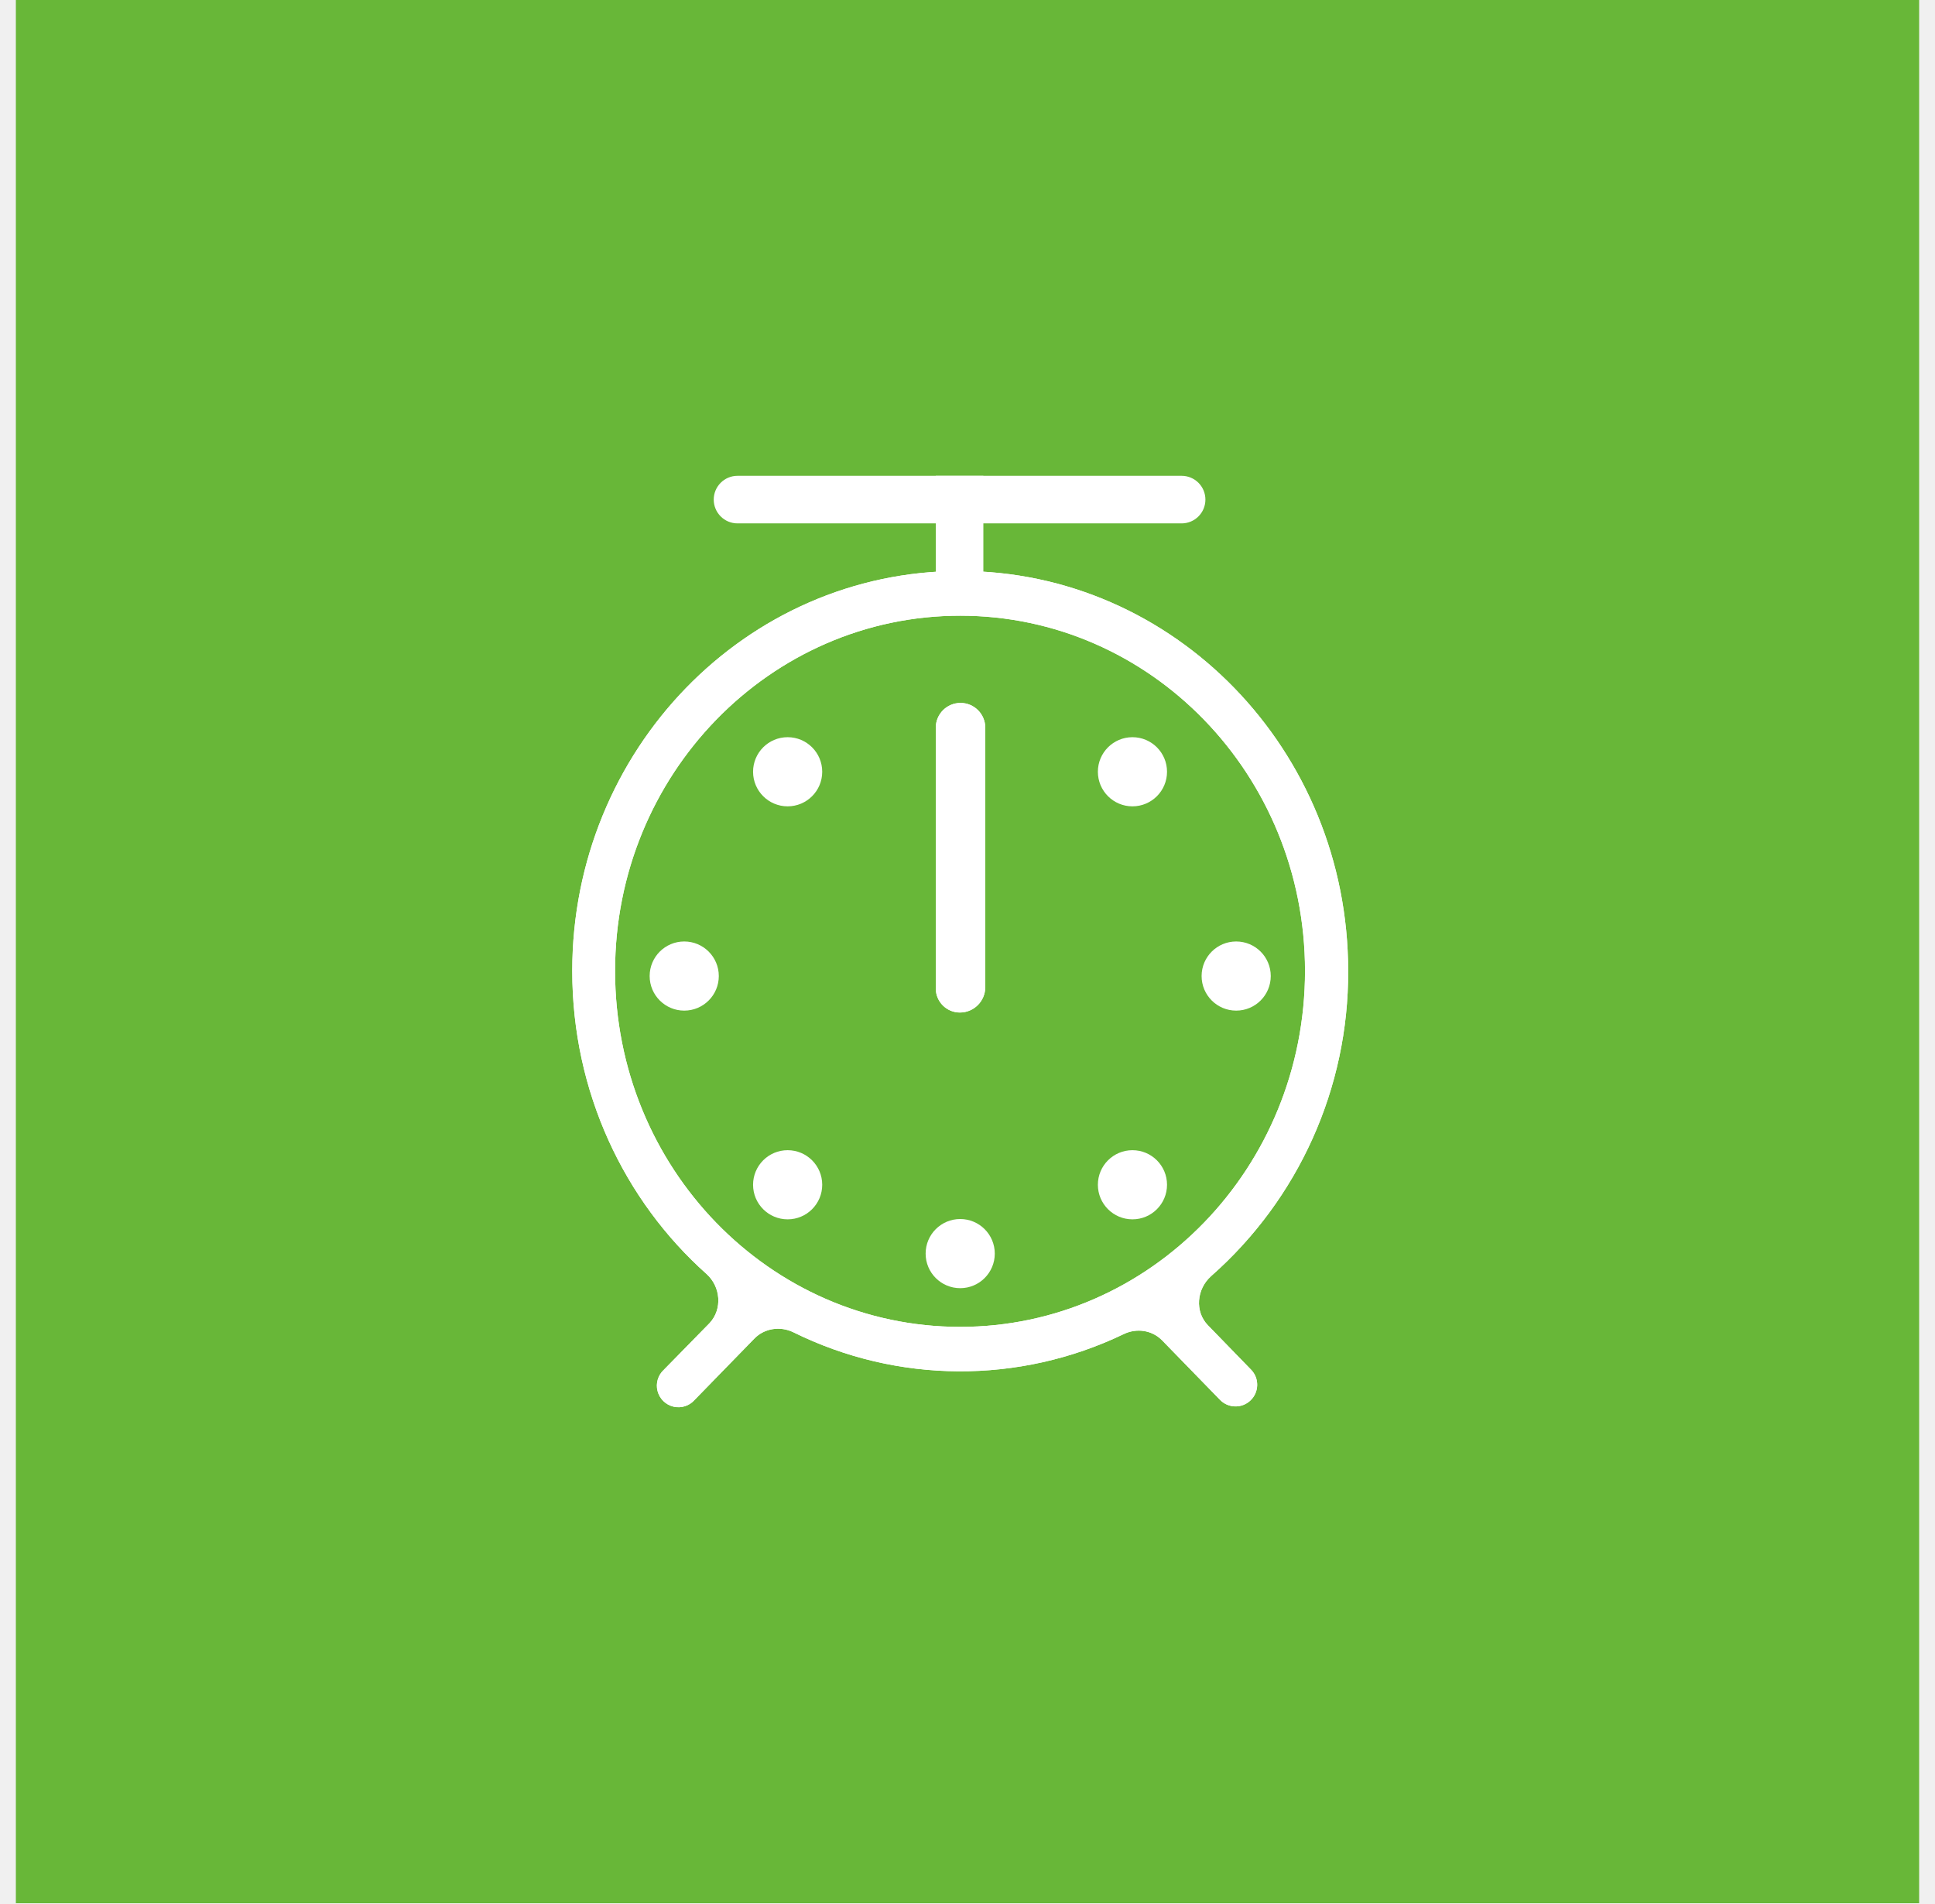
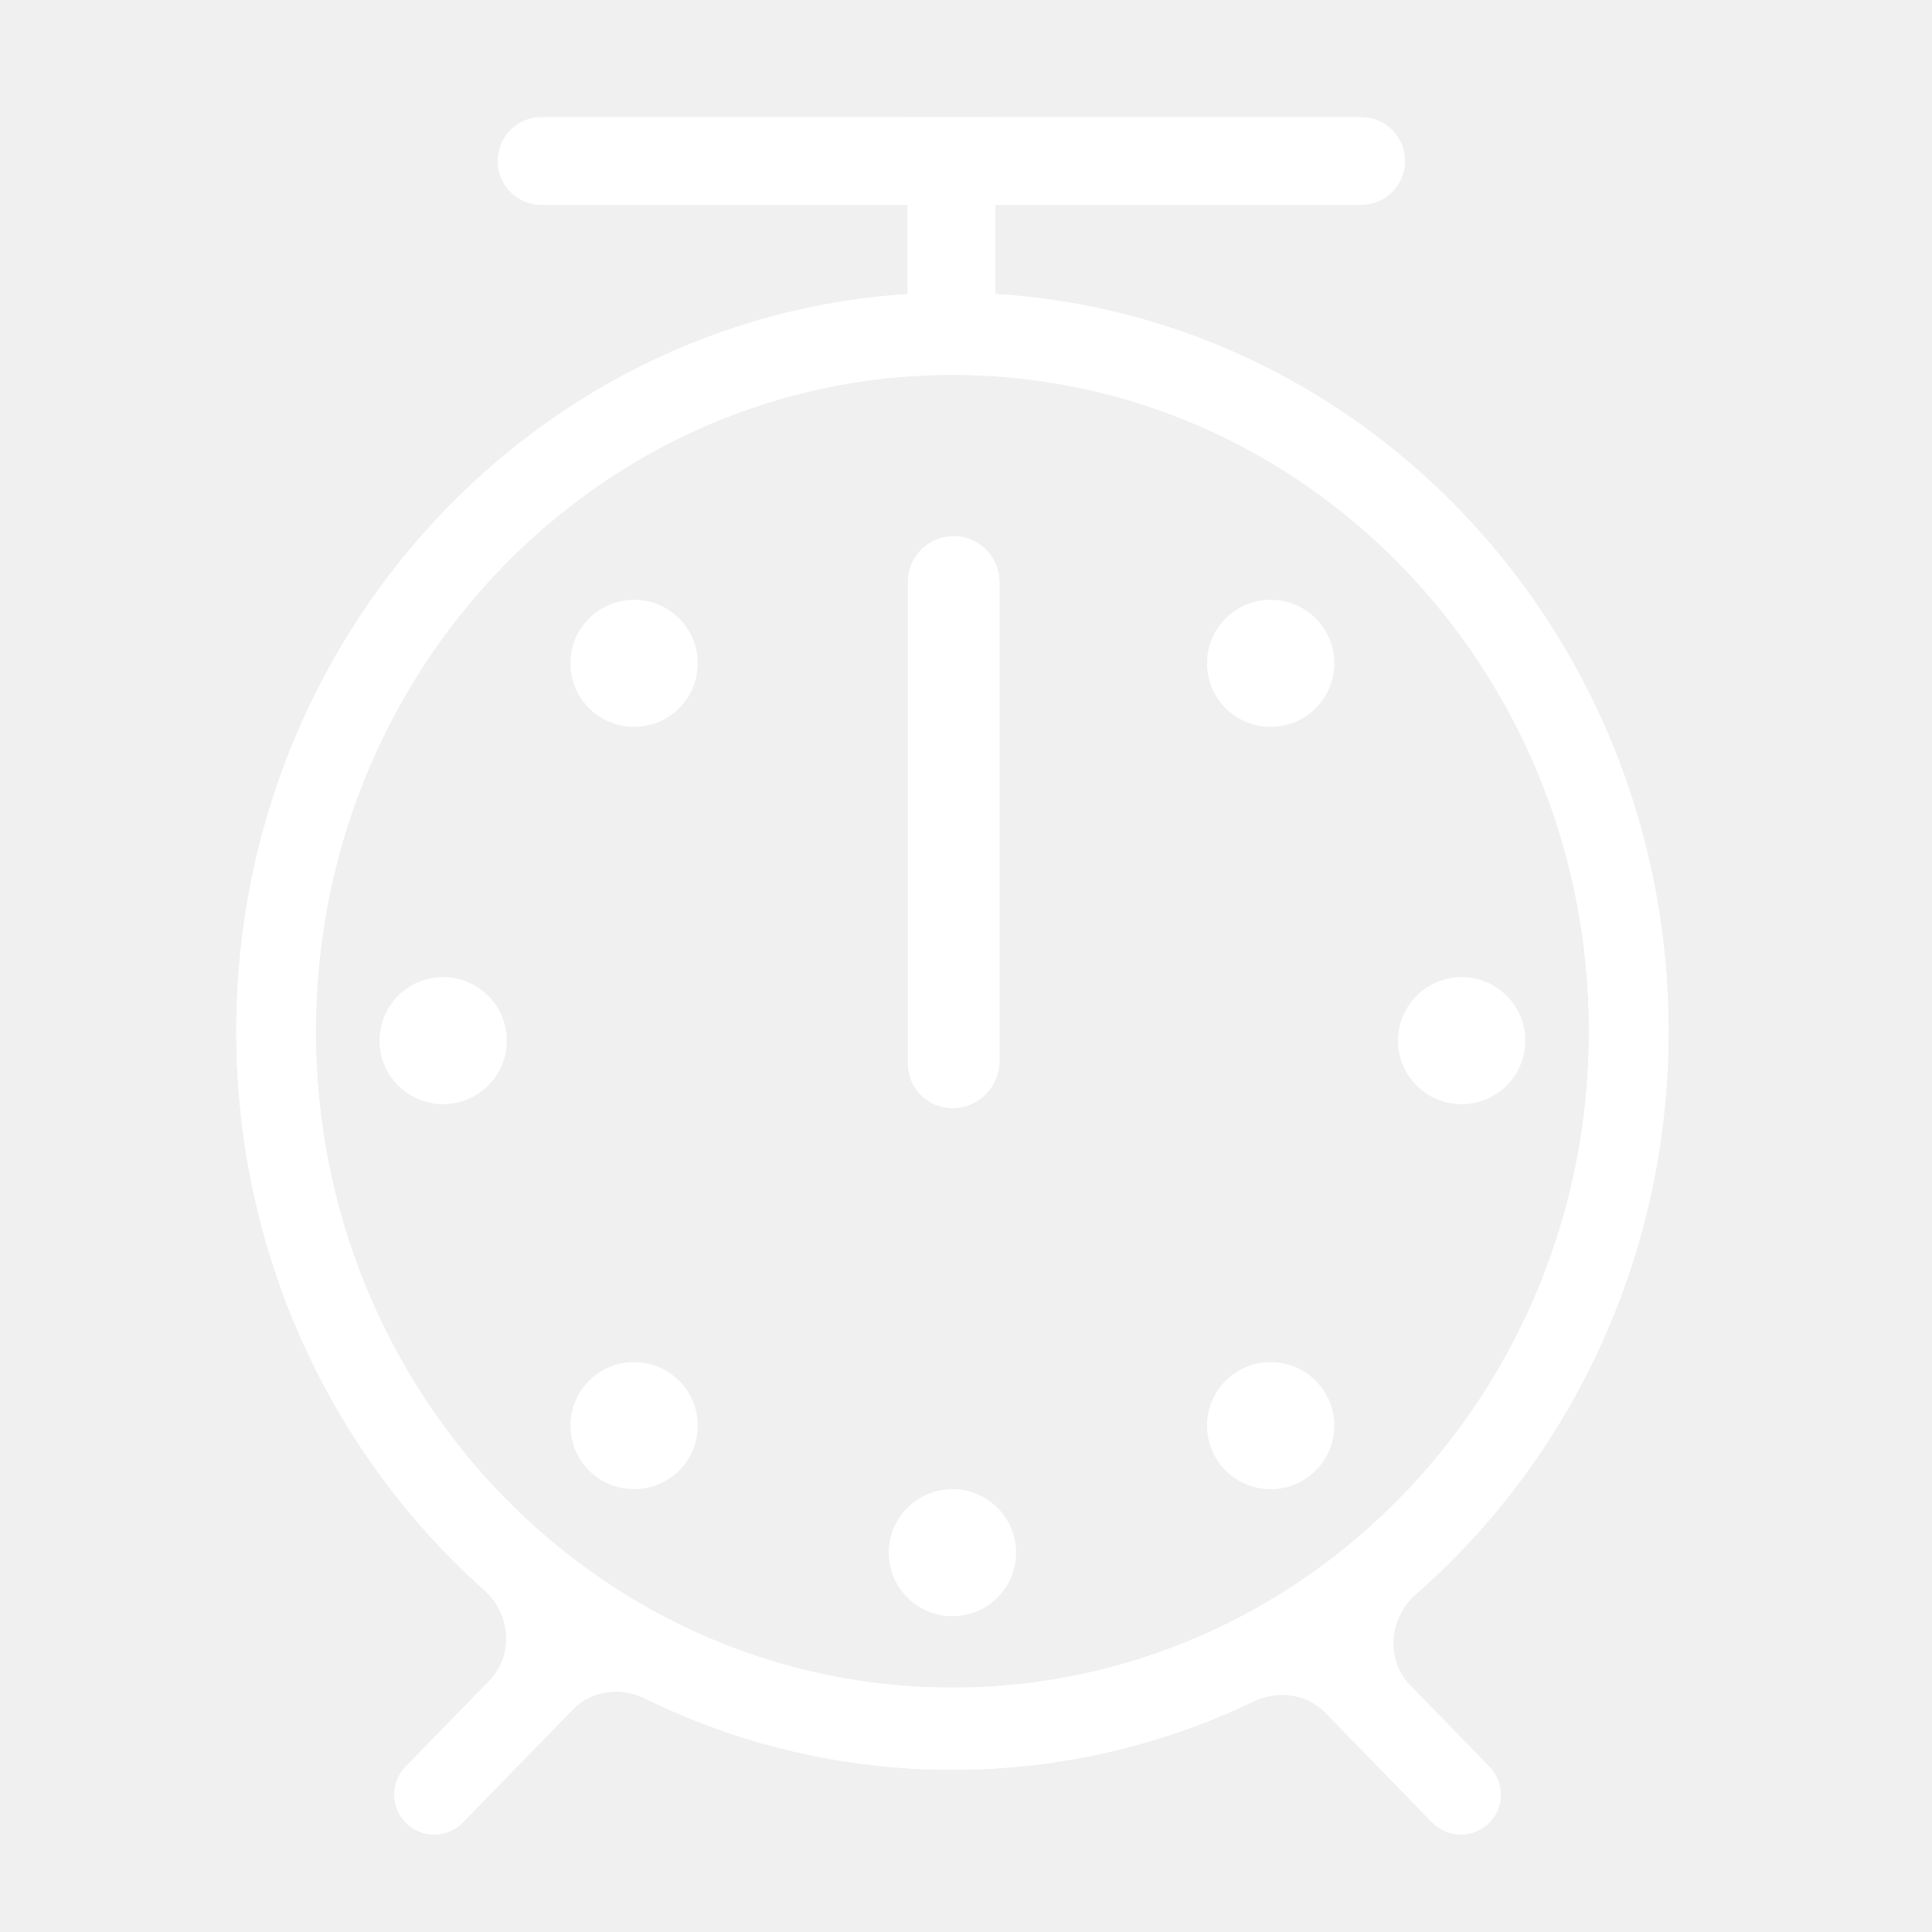
- <svg xmlns="http://www.w3.org/2000/svg" width="61" height="60" fill="none">
-   <path fill="#68B738" d="M.5 0h60v60H.5z" />
-   <circle cx="35.7" cy="24.33" fill="#fff" r="1.09" />
-   <circle cx="24.83" cy="24.33" fill="#fff" r="1.09" />
-   <circle cx="24.83" cy="37.35" fill="#fff" r="1.09" />
-   <circle cx="30.27" cy="39.52" fill="#fff" r="1.09" />
-   <circle cx="21.57" cy="30.77" fill="#fff" r="1.09" />
-   <circle cx="38.97" cy="30.77" fill="#fff" r="1.09" />
-   <circle cx="35.7" cy="37.35" fill="#fff" r="1.09" />
-   <mask id="a" fill="#fff">
-     <path fill-rule="evenodd" clip-rule="evenodd" d="M35.42 42.06c.41-.2.9-.13 1.22.2l1.82 1.87a.68.68 0 0 0 .98-.95l-1.36-1.4c-.42-.43-.36-1.14.1-1.55a12.75 12.75 0 0 0 4.32-9.62C42.5 23.65 37.02 18 30.27 18c-6.76 0-12.23 5.65-12.23 12.61 0 3.82 1.64 7.24 4.23 9.55.45.4.51 1.11.1 1.55l-1.44 1.47a.68.68 0 1 0 .97.95l1.88-1.93c.32-.33.82-.4 1.23-.2a11.88 11.88 0 0 0 10.41.06Zm-5.15-.23c6 0 10.87-5.02 10.87-11.22 0-6.19-4.87-11.2-10.87-11.2-6 0-10.88 5.01-10.88 11.2 0 6.2 4.87 11.22 10.88 11.22ZM29.5 30.3V22.94a.78.78 0 1 1 1.56 0v8.18a.8.8 0 0 1-.8.8.76.76 0 0 1-.76-.75V30.3Z" />
+ <svg xmlns="http://www.w3.org/2000/svg" width="33" height="33" viewBox="0 0 33 33" fill="none">
+   <ellipse cx="21.704" cy="11.33" rx="1.087" ry="1.085" fill="white" />
+   <ellipse cx="10.831" cy="11.33" rx="1.087" ry="1.085" fill="white" />
+   <ellipse cx="10.831" cy="24.351" rx="1.087" ry="1.085" fill="white" />
+   <ellipse cx="16.268" cy="26.521" rx="1.087" ry="1.085" fill="white" />
+   <ellipse cx="7.569" cy="17.775" rx="1.087" ry="1.085" fill="white" />
+   <ellipse cx="24.966" cy="17.775" rx="1.087" ry="1.085" fill="white" />
+   <ellipse cx="21.704" cy="24.351" rx="1.087" ry="1.085" fill="white" />
+   <mask id="path-8-inside-1_130_940" fill="white">
+     <path fill-rule="evenodd" clip-rule="evenodd" d="M21.422 29.058C21.83 28.862 22.323 28.93 22.639 29.254L24.464 31.129C24.732 31.404 25.173 31.404 25.441 31.129C25.699 30.864 25.699 30.443 25.441 30.178L24.084 28.785C23.658 28.348 23.723 27.636 24.182 27.233C26.824 24.919 28.5 21.469 28.5 17.614C28.5 10.648 23.023 5 16.268 5C9.512 5 4.036 10.648 4.036 17.614C4.036 21.429 5.677 24.848 8.272 27.161C8.724 27.564 8.785 28.271 8.362 28.705L6.928 30.178C6.67 30.443 6.67 30.864 6.928 31.129C7.195 31.404 7.637 31.404 7.904 31.129L9.784 29.199C10.102 28.872 10.6 28.806 11.01 29.008C12.603 29.791 14.386 30.229 16.268 30.229C18.109 30.229 19.855 29.809 21.422 29.058ZM16.268 28.827C22.273 28.827 27.141 23.807 27.141 17.614C27.141 11.422 22.273 6.402 16.268 6.402C10.263 6.402 5.395 11.422 5.395 17.614C5.395 23.807 10.263 28.827 16.268 28.827ZM15.508 17.298V13.5V9.941C15.508 9.509 15.858 9.16 16.29 9.16C16.721 9.16 17.071 9.509 17.071 9.941V13.5V17.298V17.841V18.123C17.071 18.566 16.711 18.926 16.268 18.926C15.848 18.926 15.508 18.586 15.508 18.166V17.841V17.298Z" />
  </mask>
-   <path fill-rule="evenodd" clip-rule="evenodd" d="M35.42 42.06c.41-.2.9-.13 1.22.2l1.82 1.87a.68.68 0 0 0 .98-.95l-1.36-1.4c-.42-.43-.36-1.14.1-1.55a12.75 12.75 0 0 0 4.32-9.62C42.5 23.65 37.02 18 30.27 18c-6.76 0-12.23 5.65-12.23 12.61 0 3.82 1.64 7.24 4.23 9.55.45.4.51 1.11.1 1.55l-1.44 1.47a.68.68 0 1 0 .97.95l1.88-1.93c.32-.33.82-.4 1.23-.2a11.88 11.88 0 0 0 10.41.06Zm-5.15-.23c6 0 10.87-5.02 10.87-11.22 0-6.19-4.87-11.2-10.87-11.2-6 0-10.88 5.01-10.88 11.2 0 6.2 4.87 11.22 10.88 11.22ZM29.5 30.3V22.94a.78.78 0 1 1 1.56 0v8.18a.8.8 0 0 1-.8.8.76.76 0 0 1-.76-.75V30.3Z" fill="#fff" />
-   <path d="m23.78 42.2 2.87 2.79-2.87-2.8Zm1.23-.2 1.76-3.58L25.01 42Zm-3.1 2.13-2.87-2.8 2.86 2.8Zm-.98-.95 2.86 2.79-2.86-2.8Zm17.15-1.4-2.86 2.8 2.86-2.8Zm.1-1.55-2.63-3 2.63 3Zm-15.9-.07-2.67 2.99 2.66-2.99Zm.08 1.55-2.86-2.8 2.86 2.8Zm17.08 1.47 2.87-2.8-2.87 2.8Zm-.98.95 2.87-2.8-2.87 2.8Zm-1.82-1.88-2.87 2.8 2.87-2.8Zm-1.22-.2-1.73-3.6 1.73 3.6Zm-1.65 3 1.83 1.87 5.73-5.58-1.83-1.88-5.73 5.58Zm8.54-4.66-1.36-1.4-5.73 5.59 1.36 1.39 5.73-5.58Zm-1.5 2.85a16.75 16.75 0 0 0 5.69-12.63h-8a8.75 8.75 0 0 1-2.95 6.61l5.27 6.02Zm5.69-12.63C46.5 21.56 39.35 14 30.27 14v8c4.43 0 8.23 3.74 8.23 8.61h8ZM30.27 14c-9.08 0-16.23 7.56-16.23 16.61h8c0-4.87 3.8-8.61 8.23-8.61v-8ZM14.04 30.61c0 4.98 2.14 9.48 5.57 12.54l5.32-5.97a8.75 8.75 0 0 1-2.9-6.57h-8Zm5.46 8.3-1.44 1.48 5.73 5.58 1.44-1.47-5.73-5.59Zm5.27 8.01 1.88-1.93-5.73-5.58-1.88 1.93 5.73 5.58Zm-1.52-1.32a15.88 15.88 0 0 0 7.02 1.63v-8c-1.26 0-2.44-.3-3.5-.81l-3.52 7.18Zm7.02 1.63c2.45 0 4.79-.56 6.88-1.57l-3.46-7.2c-1.04.5-2.2.77-3.42.77v8Zm0-1.4c8.33 0 14.87-6.93 14.87-15.22h-8c0 4.1-3.2 7.22-6.87 7.22v8ZM45.14 30.6c0-8.28-6.54-15.2-14.87-15.2v8c3.68 0 6.87 3.1 6.87 7.2h8Zm-14.87-15.2c-8.33 0-14.88 6.92-14.88 15.2h8c0-4.1 3.2-7.2 6.88-7.2v-8ZM15.39 30.6c0 8.29 6.55 15.22 14.88 15.22v-8c-3.68 0-6.88-3.11-6.88-7.22h-8Zm11.68-.31v.54h8v-.54h-8Zm0 .54v.28h8v-.28h-8Zm6.44.33v-.33h-8v.33h8Zm0-.33v-.54h-8v.54h8Zm0-.54v-3.8h-8v3.8h8Zm0-3.8v-3.56h-8v3.56h8Zm-6.44-3.56v3.56h8v-3.56h-8Zm0 3.56v3.8h8v-3.8h-8Zm3.22-8.34a4.78 4.78 0 0 0-4.78 4.78h8a3.22 3.22 0 0 1-3.22 3.22v-8Zm-3.22 12.96a3.2 3.2 0 0 1 3.2-3.2v8a4.8 4.8 0 0 0 4.8-4.8h-8ZM26.65 45c-1 1.02-2.4 1.1-3.4.6l3.52-7.17a5.06 5.06 0 0 0-5.85.99l5.73 5.58Zm-8.59 1.93a4.68 4.68 0 0 0 6.71 0l-5.73-5.58a3.32 3.32 0 0 1 4.75 0l-5.73 5.58Zm0-6.53a4.68 4.68 0 0 0 0 6.53l5.73-5.58a3.32 3.32 0 0 1 0 4.63l-5.73-5.58Zm22.89-1.4a2.93 2.93 0 0 1-.13 4.25l-5.27-6.02a5.08 5.08 0 0 0-.33 7.36l5.73-5.59ZM30.29 26.16a3.22 3.22 0 0 1-3.22-3.22h8a4.78 4.78 0 0 0-4.78-4.78v8ZM19.6 43.15a2.93 2.93 0 0 1-.11-4.24l5.73 5.59a5.07 5.07 0 0 0-.3-7.32l-5.32 5.97Zm22.7 3.77a4.68 4.68 0 0 0 0-6.53l-5.73 5.58a3.32 3.32 0 0 1 0-4.63l5.73 5.58Zm-6.71 0a4.68 4.68 0 0 0 6.7 0l-5.72-5.58a3.32 3.32 0 0 1 4.75 0l-5.73 5.58Zm-5.33-19a3.24 3.24 0 0 1 3.24 3.25h-8a4.76 4.76 0 0 0 4.76 4.76v-8Zm9.23 11.54a5.06 5.06 0 0 0-5.8-1l3.45 7.2c-1 .49-2.4.4-3.38-.62l5.73-5.58Z" fill="#fff" mask="url(#a)" />
-   <path fill="#fff" d="M29.5 19v-4H31v4z" />
-   <rect x="22.5" y="15" width="15.5" height="1.5" rx=".75" fill="#fff" />
+   <path fill-rule="evenodd" clip-rule="evenodd" d="M21.422 29.058C21.83 28.862 22.323 28.93 22.639 29.254L24.464 31.129C24.732 31.404 25.173 31.404 25.441 31.129C25.699 30.864 25.699 30.443 25.441 30.178L24.084 28.785C23.658 28.348 23.723 27.636 24.182 27.233C26.824 24.919 28.5 21.469 28.5 17.614C28.5 10.648 23.023 5 16.268 5C9.512 5 4.036 10.648 4.036 17.614C4.036 21.429 5.677 24.848 8.272 27.161C8.724 27.564 8.785 28.271 8.362 28.705L6.928 30.178C6.67 30.443 6.67 30.864 6.928 31.129C7.195 31.404 7.637 31.404 7.904 31.129L9.784 29.199C10.102 28.872 10.6 28.806 11.01 29.008C12.603 29.791 14.386 30.229 16.268 30.229C18.109 30.229 19.855 29.809 21.422 29.058ZM16.268 28.827C22.273 28.827 27.141 23.807 27.141 17.614C27.141 11.422 22.273 6.402 16.268 6.402C10.263 6.402 5.395 11.422 5.395 17.614C5.395 23.807 10.263 28.827 16.268 28.827ZM15.508 17.298V13.5V9.941C15.508 9.509 15.858 9.16 16.29 9.16C16.721 9.16 17.071 9.509 17.071 9.941V13.5V17.298V17.841V18.123C17.071 18.566 16.711 18.926 16.268 18.926C15.848 18.926 15.508 18.586 15.508 18.166V17.841V17.298Z" fill="white" />
+   <path d="M9.784 29.199L12.649 31.99L9.784 29.199ZM11.01 29.008L12.775 25.418L11.01 29.008ZM7.904 31.129L5.039 28.338L7.904 31.129ZM6.928 30.178L9.793 32.969L6.928 30.178ZM24.084 28.785L21.219 31.576L24.084 28.785ZM24.182 27.233L21.547 24.224L24.182 27.233ZM8.272 27.161L5.61 30.146L8.272 27.161ZM8.362 28.705L5.496 25.915L8.362 28.705ZM25.441 30.178L28.307 27.387L25.441 30.178ZM24.464 31.129L27.33 28.338L24.464 31.129ZM22.639 29.254L19.773 32.045L22.639 29.254ZM21.422 29.058L19.691 25.452L21.422 29.058ZM19.773 32.045L21.599 33.92L27.33 28.338L25.504 26.464L19.773 32.045ZM28.307 27.387L26.95 25.994L21.219 31.576L22.575 32.969L28.307 27.387ZM26.817 30.242C30.308 27.186 32.5 22.647 32.5 17.614H24.5C24.5 20.291 23.34 22.653 21.547 24.224L26.817 30.242ZM32.5 17.614C32.5 8.556 25.348 1 16.268 1V9C20.699 9 24.5 12.74 24.5 17.614H32.5ZM16.268 1C7.188 1 0.036 8.556 0.036 17.614H8.036C8.036 12.74 11.836 9 16.268 9V1ZM0.036 17.614C0.036 22.594 2.183 27.091 5.61 30.146L10.934 24.175C9.172 22.604 8.036 20.263 8.036 17.614H0.036ZM5.496 25.915L4.062 27.387L9.793 32.969L11.227 31.496L5.496 25.915ZM10.77 33.92L12.649 31.99L6.918 26.408L5.039 28.338L10.77 33.92ZM9.245 32.597C11.372 33.643 13.757 34.229 16.268 34.229V26.229C15.014 26.229 13.834 25.939 12.775 25.418L9.245 32.597ZM16.268 34.229C18.724 34.229 21.06 33.668 23.152 32.664L19.691 25.452C18.651 25.951 17.494 26.229 16.268 26.229V34.229ZM16.268 32.827C24.597 32.827 31.141 25.899 31.141 17.614H23.141C23.141 21.715 19.948 24.827 16.268 24.827V32.827ZM31.141 17.614C31.141 9.33 24.597 2.402 16.268 2.402V10.402C19.948 10.402 23.141 13.514 23.141 17.614H31.141ZM16.268 2.402C7.939 2.402 1.395 9.33 1.395 17.614H9.395C9.395 13.514 12.587 10.402 16.268 10.402V2.402ZM1.395 17.614C1.395 25.899 7.939 32.827 16.268 32.827V24.827C12.587 24.827 9.395 21.715 9.395 17.614H1.395ZM13.071 17.298V17.841H21.071V17.298H13.071ZM13.071 17.841V18.123H21.071V17.841H13.071ZM19.508 18.166V17.841H11.508V18.166H19.508ZM19.508 17.841V17.298H11.508V17.841H19.508ZM19.508 17.298V13.5H11.508V17.298H19.508ZM19.508 13.5V9.941H11.508V13.5H19.508ZM13.071 9.941V13.5H21.071V9.941H13.071ZM13.071 13.5V17.298H21.071V13.5H13.071ZM16.29 5.16C13.649 5.16 11.508 7.3 11.508 9.941H19.508C19.508 11.719 18.067 13.16 16.29 13.16V5.16ZM13.071 18.123C13.071 16.357 14.502 14.926 16.268 14.926V22.926C18.92 22.926 21.071 20.775 21.071 18.123H13.071ZM12.649 31.99C11.657 33.009 10.252 33.092 9.245 32.597L12.775 25.418C10.949 24.52 8.548 24.735 6.918 26.408L12.649 31.99ZM4.062 33.92C5.9 35.807 8.932 35.807 10.77 33.92L5.039 28.338C6.341 27.001 8.491 27.001 9.793 28.338L4.062 33.92ZM4.062 27.387C2.292 29.205 2.292 32.102 4.062 33.92L9.793 28.338C11.048 29.627 11.048 31.68 9.793 32.969L4.062 27.387ZM26.95 25.994C28.293 27.373 27.894 29.299 26.817 30.242L21.547 24.224C19.552 25.972 19.024 29.322 21.219 31.576L26.95 25.994ZM16.29 13.16C14.512 13.16 13.071 11.719 13.071 9.941H21.071C21.071 7.3 18.93 5.16 16.29 5.16V13.16ZM5.61 30.146C4.546 29.198 4.163 27.284 5.496 25.915L11.227 31.496C13.407 29.258 12.902 25.931 10.934 24.175L5.61 30.146ZM28.307 33.92C30.077 32.102 30.077 29.205 28.307 27.387L22.575 32.969C21.321 31.68 21.321 29.627 22.575 28.338L28.307 33.92ZM21.599 33.92C23.436 35.807 26.469 35.807 28.307 33.92L22.575 28.338C23.878 27.001 26.027 27.001 27.33 28.338L21.599 33.92ZM16.268 14.926C18.057 14.926 19.508 16.377 19.508 18.166H11.508C11.508 20.795 13.639 22.926 16.268 22.926V14.926ZM25.504 26.464C23.888 24.804 21.512 24.578 19.691 25.452L23.152 32.664C22.148 33.146 20.757 33.056 19.773 32.045L25.504 26.464Z" fill="white" mask="url(#path-8-inside-1_130_940)" />
+   <rect x="15.5" y="6" width="4" height="1.5" transform="rotate(-90 15.5 6)" fill="white" />
+   <rect x="8.5" y="2" width="15.5" height="1.5" rx="0.75" fill="white" />
</svg>
